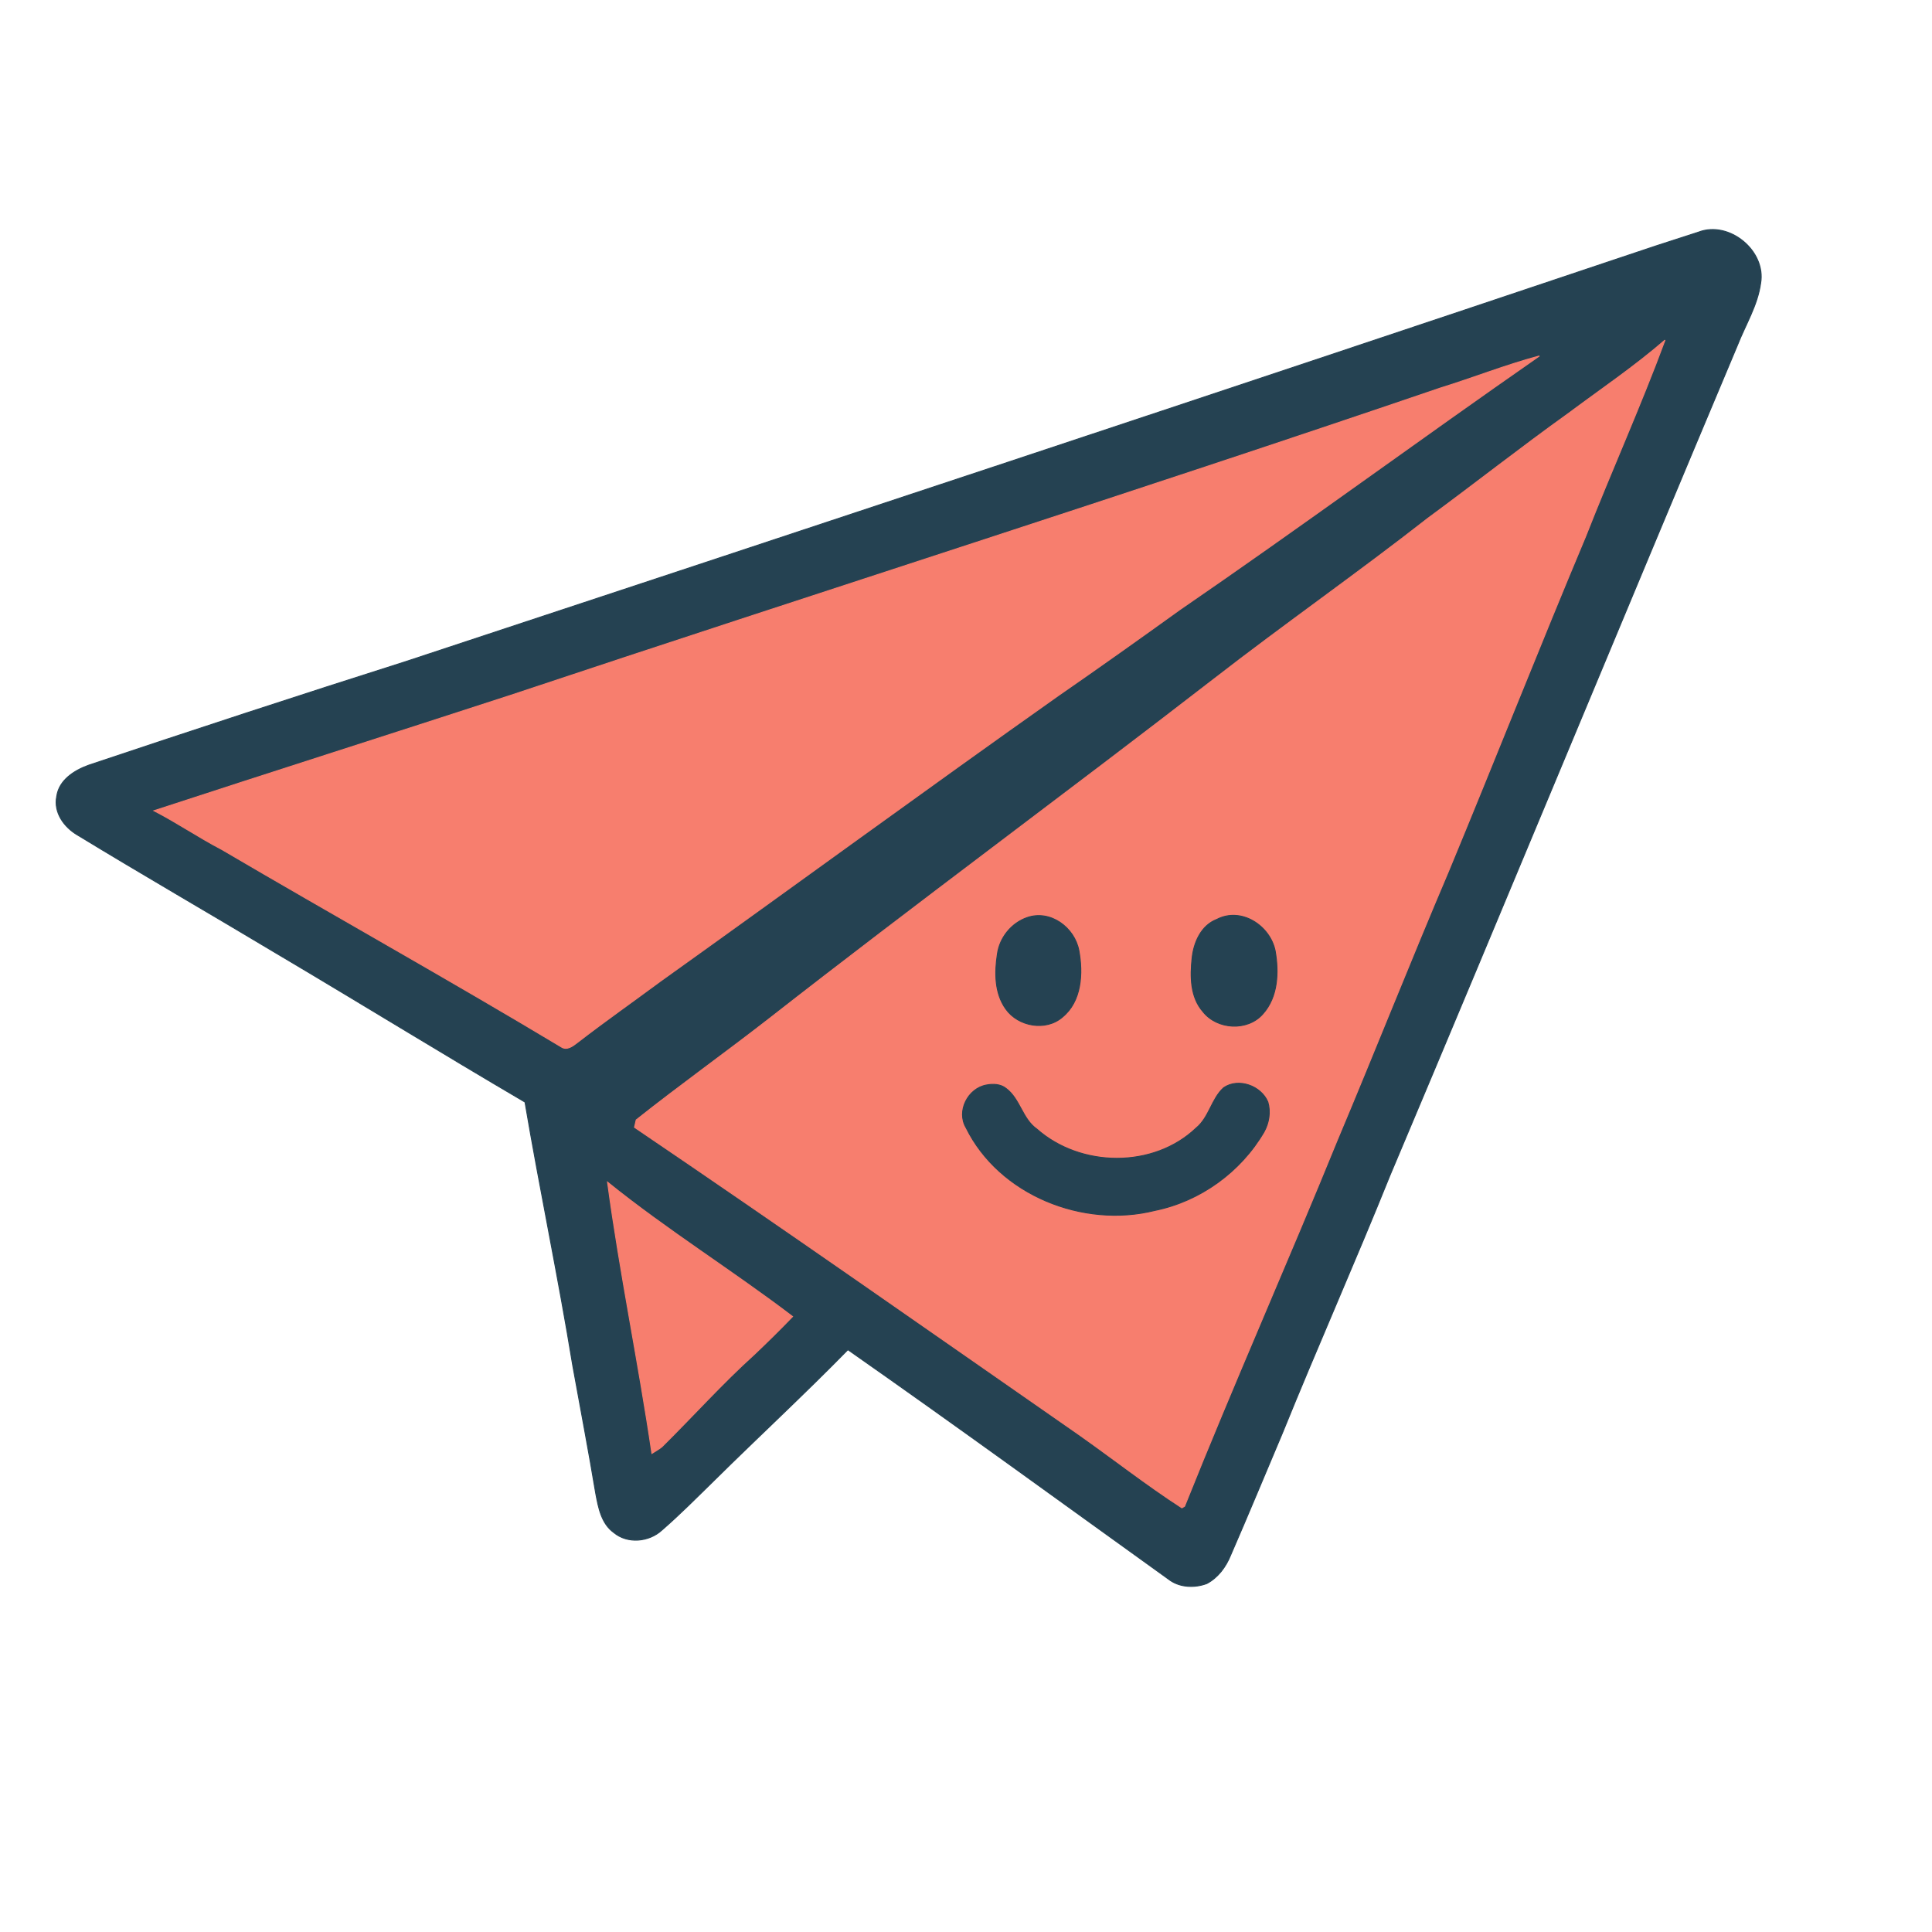
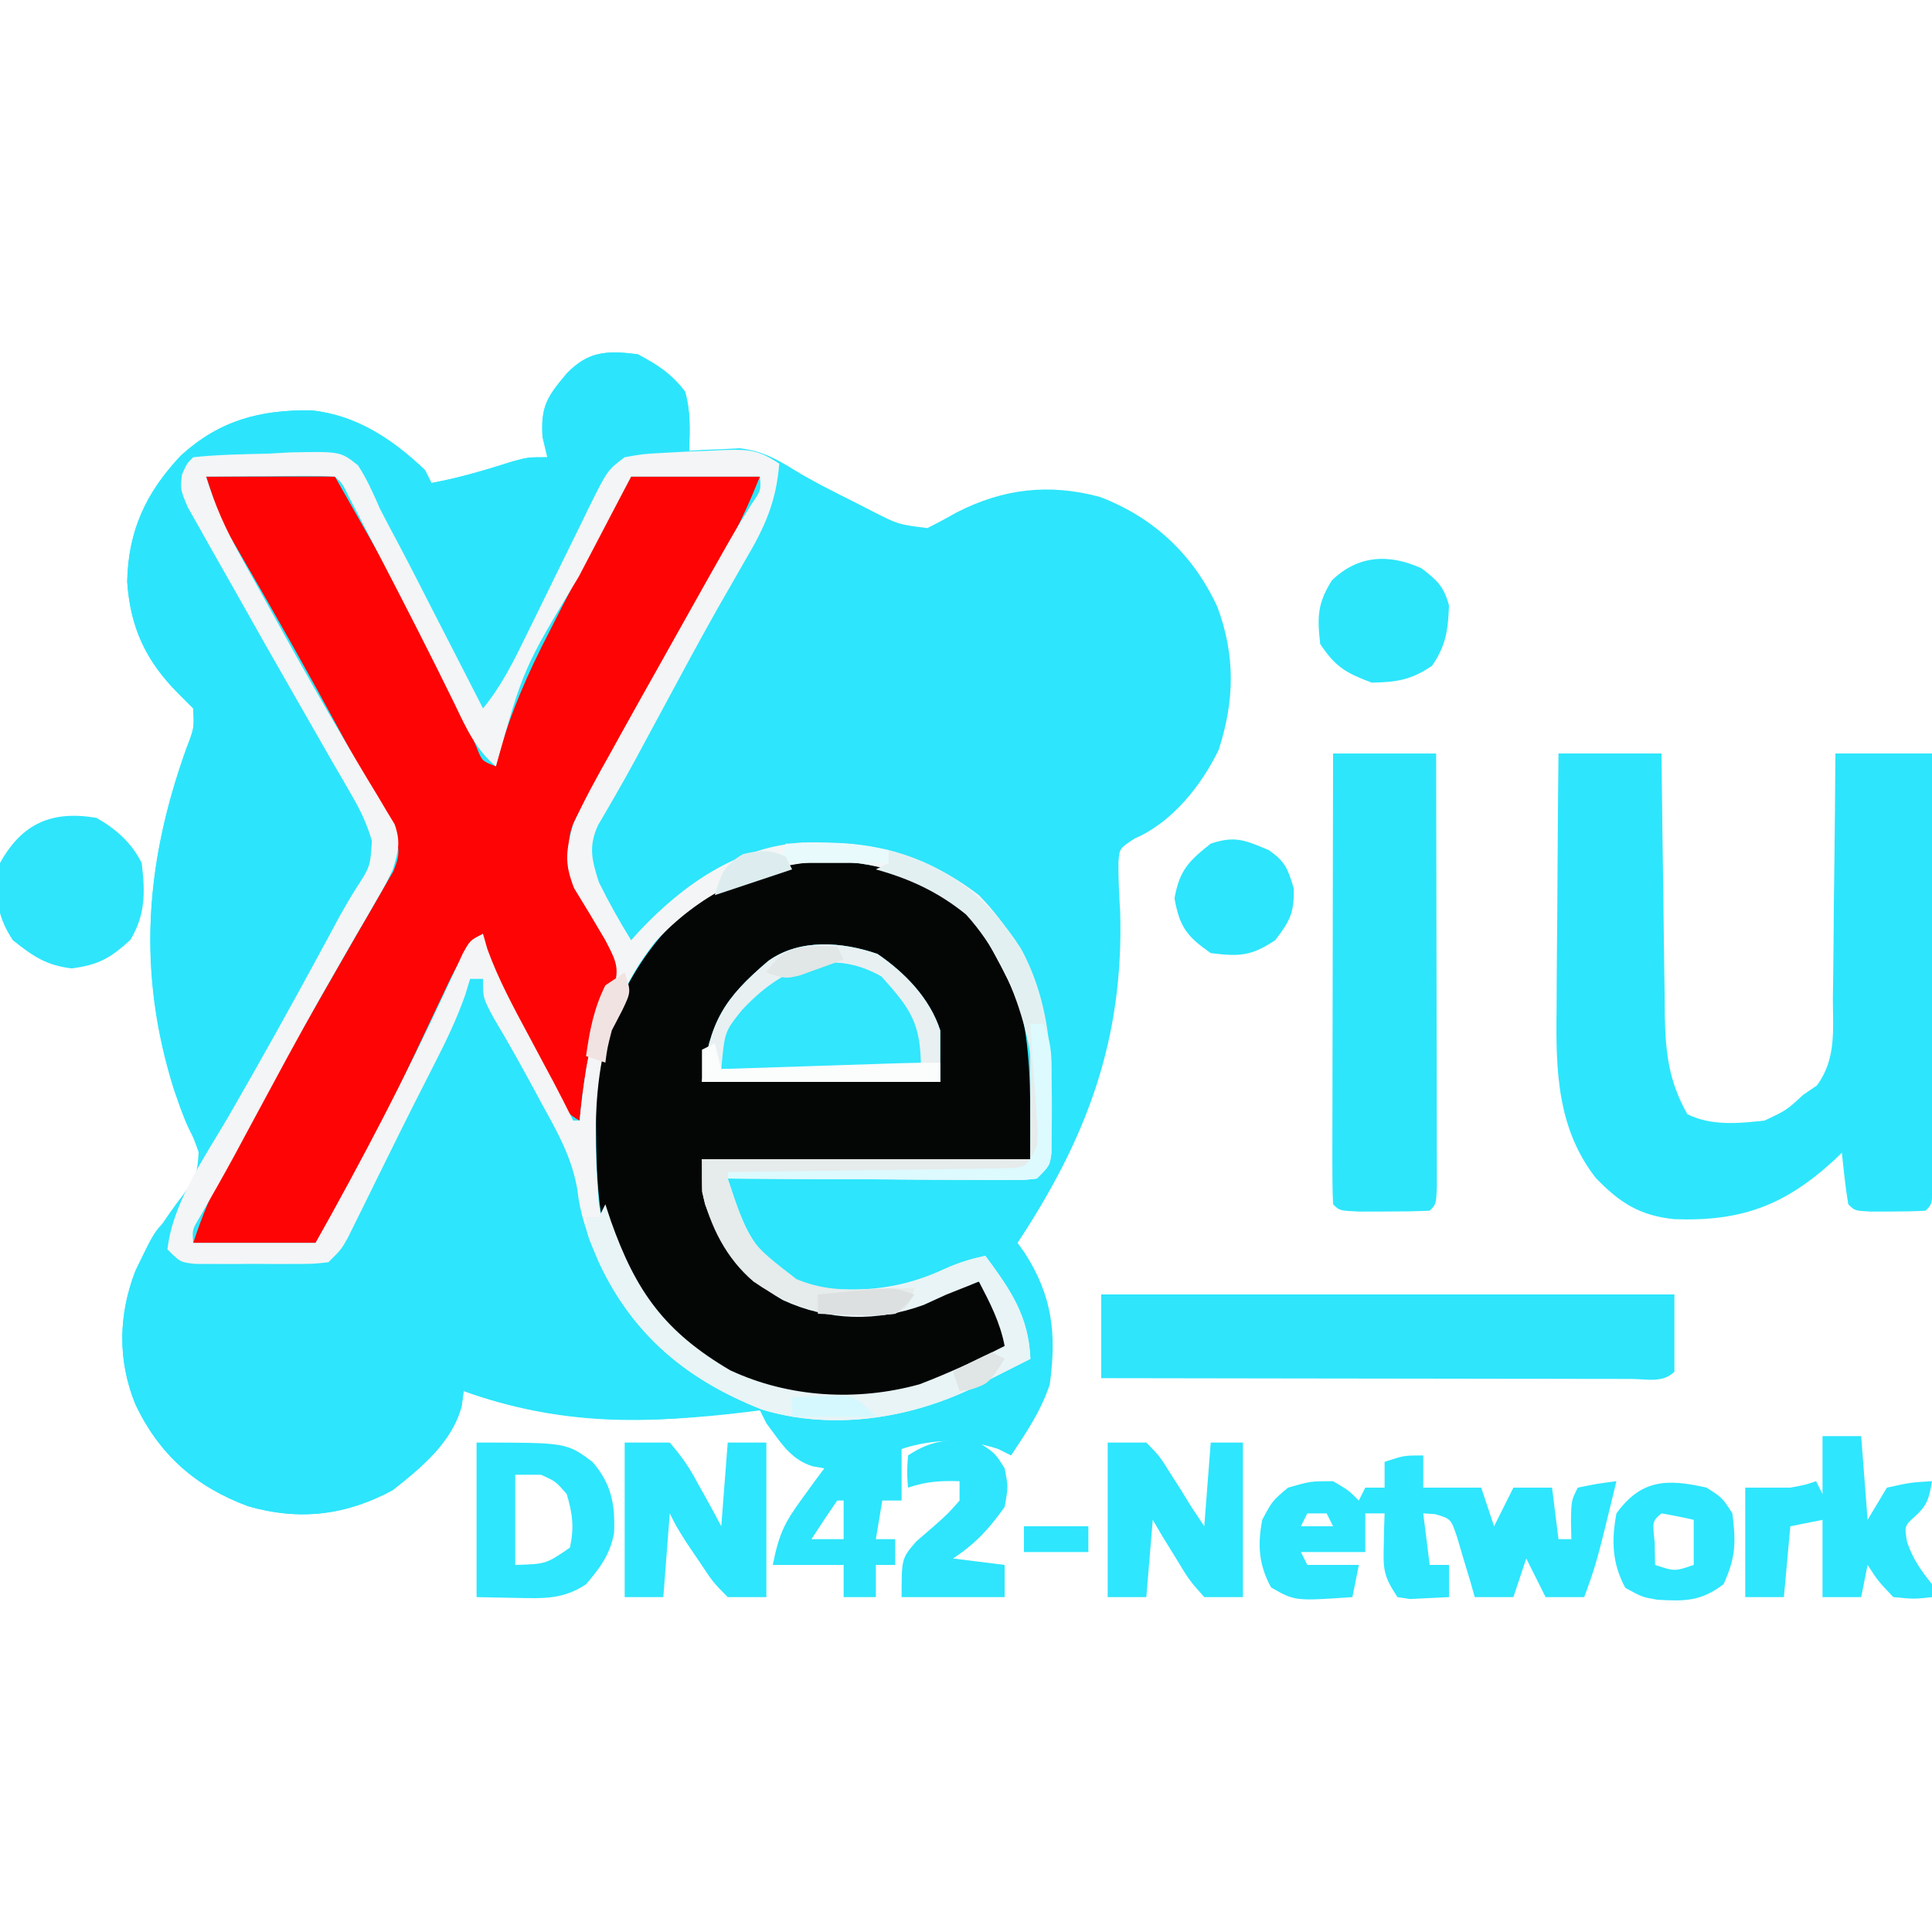
- <svg xmlns="http://www.w3.org/2000/svg" height="512pt" version="1.1" viewBox="0 0 512 512" width="512pt">
-   <path d="M 0.00 0.00 L 512.00 0.00 L 512.00 512.00 L 0.00 512.00 L 0.00 0.00 Z" fill="transparent" opacity="1.00" stroke="transparent" stroke-width="0.25" />
-   <path d="M 428.03 68.79 C 435.36 66.30 442.71 63.88 450.09 61.53 C 458.23 58.36 468.11 66.49 466.58 75.10 C 465.77 80.94 462.56 86.08 460.43 91.50 C 429.59 164.78 399.26 238.26 368.34 311.51 C 359.13 334.39 349.10 356.93 339.84 379.79 C 335.27 390.58 330.80 401.40 326.12 412.15 C 324.88 415.23 322.79 418.08 319.80 419.66 C 316.71 420.81 312.96 420.73 310.17 418.85 C 281.72 398.41 253.40 377.76 224.70 357.68 C 213.18 369.46 201.04 380.68 189.31 392.27 C 184.74 396.74 180.24 401.29 175.42 405.48 C 172.01 408.64 166.33 409.19 162.68 406.15 C 159.37 403.78 158.58 399.51 157.88 395.78 C 156.00 384.44 153.82 373.15 151.78 361.84 C 147.98 338.50 143.09 315.36 139.13 292.06 C 117.01 279.08 95.19 265.63 73.13 252.57 C 55.64 242.09 37.98 231.90 20.57 221.30 C 17.01 219.23 14.15 215.33 15.04 211.02 C 15.66 206.70 19.72 204.15 23.49 202.79 C 51.44 193.43 79.45 184.24 107.54 175.32 C 214.44 140.00 321.31 104.63 428.03 68.79 Z" fill="#254252" opacity="1.00" stroke="#254252" stroke-width="0.25" />
-   <path d="M 415.59 109.61 C 424.19 103.19 433.12 97.17 441.24 90.13 C 434.74 107.69 427.03 124.77 420.19 142.20 C 407.83 171.65 396.11 201.37 383.88 230.87 C 373.81 254.51 364.37 278.42 354.40 302.10 C 341.18 334.57 326.93 366.63 313.92 399.18 C 313.74 399.28 313.38 399.49 313.21 399.59 C 303.82 393.51 295.01 386.59 285.87 380.15 C 246.70 352.91 207.65 325.50 168.15 298.75 C 168.26 298.26 168.48 297.28 168.60 296.79 C 180.21 287.57 192.29 278.97 203.99 269.85 C 242.95 239.39 282.79 210.08 321.90 179.81 C 340.53 165.36 359.86 151.86 378.43 137.33 C 390.88 128.18 403.02 118.61 415.59 109.61 Z" fill="#f77e6e" opacity="1.00" stroke="#f77e6e" stroke-width="0.25" />
-   <path d="M 381.72 102.83 C 390.51 100.11 399.07 96.70 407.96 94.33 C 376.02 116.54 344.68 139.59 312.60 161.61 C 301.94 169.28 291.25 176.88 280.45 184.35 C 245.11 209.33 210.19 234.90 174.98 260.06 C 167.71 265.45 160.30 270.64 153.14 276.18 C 151.89 277.13 150.26 278.53 148.66 277.39 C 118.94 259.55 88.65 242.66 58.76 225.11 C 52.64 221.92 46.94 218.01 40.80 214.85 C 72.22 204.57 103.74 194.56 135.18 184.31 C 217.29 156.94 299.80 130.77 381.72 102.83 Z" fill="#f77e6e" opacity="1.00" stroke="#f77e6e" stroke-width="0.25" />
-   <path d="M 272.17 243.18 C 278.35 240.99 284.80 245.83 285.92 251.94 C 287.03 257.94 286.66 265.36 281.56 269.53 C 277.17 273.36 269.83 272.04 266.55 267.39 C 263.56 263.22 263.56 257.71 264.32 252.84 C 264.91 248.49 268.03 244.62 272.17 243.18 Z" fill="#254252" opacity="1.00" stroke="#254252" stroke-width="0.25" />
-   <path d="M 322.48 243.65 C 328.94 240.28 336.58 245.31 337.93 251.97 C 338.94 257.63 338.70 264.21 334.66 268.71 C 330.61 273.33 322.58 272.88 318.82 268.12 C 315.41 264.26 315.40 258.74 315.92 253.91 C 316.35 249.75 318.31 245.24 322.48 243.65 Z" fill="#254252" opacity="1.00" stroke="#254252" stroke-width="0.25" />
-   <path d="M 261.42 287.54 C 263.15 287.21 265.14 287.27 266.59 288.43 C 270.33 291.20 270.90 296.49 274.75 299.20 C 286.35 309.47 305.70 309.74 317.03 298.91 C 320.45 296.09 321.04 291.22 324.27 288.27 C 328.19 285.55 334.22 287.75 336.00 292.05 C 336.78 294.68 336.30 297.59 334.98 299.97 C 328.81 310.55 318.08 318.34 306.05 320.78 C 287.07 325.55 264.82 316.71 256.02 298.85 C 253.42 294.46 256.50 288.42 261.42 287.54 Z" fill="#254252" opacity="1.00" stroke="#254252" stroke-width="0.25" />
-   <path d="M 161.01 313.29 C 176.74 325.99 193.97 336.67 210.04 348.90 C 206.75 352.32 203.37 355.65 199.92 358.92 C 191.34 366.67 183.62 375.31 175.40 383.43 C 174.57 384.08 173.65 384.61 172.76 385.17 C 169.23 361.15 164.25 337.36 161.01 313.29 Z" fill="#f77e6e" opacity="1.00" stroke="#f77e6e" stroke-width="0.25" />
+ <svg xmlns="http://www.w3.org/2000/svg" version="1.1" width="300" height="300">
+   <path d="M0 0 C3.082 1.628 5.264 3.03 7.375 5.812 C8.258 8.903 8.123 11.807 8 15 C8.713 14.954 9.426 14.907 10.16 14.859 C11.597 14.805 11.597 14.805 13.062 14.75 C14.002 14.704 14.942 14.657 15.91 14.609 C19.205 15.026 21.329 16.115 24.133 17.851 C27.394 19.858 30.832 21.528 34.25 23.25 C34.956 23.614 35.663 23.977 36.391 24.352 C40.49 26.441 40.49 26.441 45 27 C46.544 26.232 48.062 25.413 49.562 24.562 C56.799 20.86 63.884 20.048 71.773 22.152 C80.143 25.339 86.286 31.13 90.031 39.23 C92.846 46.801 92.712 53.769 90.246 61.402 C87.577 66.966 82.96 72.738 77.215 75.188 C74.831 76.734 74.831 76.734 74.67 78.908 C74.651 81.474 74.777 84.002 74.938 86.562 C75.524 106.325 69.827 121.596 59 138 C59.361 138.499 59.722 138.998 60.094 139.512 C64.413 146.195 65.098 152.156 64 160 C62.625 164.099 60.393 167.41 58 171 C57.34 170.67 56.68 170.34 56 170 C51.101 168.367 45.953 168.349 41 170 C41 172.64 41 175.28 41 178 C40.01 178 39.02 178 38 178 C37.505 180.97 37.505 180.97 37 184 C37.99 184 38.98 184 40 184 C40 185.32 40 186.64 40 188 C39.01 188 38.02 188 37 188 C37 189.65 37 191.3 37 193 C35.35 193 33.7 193 32 193 C32 191.35 32 189.7 32 188 C28.37 188 24.74 188 21 188 C21.958 183.211 22.786 181.473 25.562 177.688 C26.203 176.804 26.844 175.921 27.504 175.012 C27.998 174.348 28.491 173.684 29 173 C28.395 172.896 27.791 172.791 27.168 172.684 C23.663 171.578 22.156 168.855 20 166 C19.67 165.34 19.34 164.68 19 164 C18.442 164.071 17.885 164.142 17.31 164.215 C1.694 166.137 -11.924 166.321 -27 161 C-27.099 161.741 -27.199 162.482 -27.301 163.246 C-28.738 168.908 -33.548 172.851 -38 176.375 C-45.307 180.333 -52.576 181.176 -60.5 178.875 C-68.614 175.867 -74.318 170.84 -78 163 C-80.723 156.246 -80.633 149.251 -78.023 142.457 C-75.909 138.058 -73.471 134.3 -70.5 130.438 C-68.416 127.44 -68.416 127.44 -68.148 123.93 C-68.966 121.548 -69.972 119.299 -71 117 C-77.759 97.677 -76.897 80.227 -70.023 61.117 C-68.844 58.072 -68.844 58.072 -69 55 C-69.743 54.258 -70.485 53.515 -71.25 52.75 C-76.348 47.652 -78.765 42.471 -79.25 35.312 C-79.088 27.368 -76.318 21.474 -70.902 15.727 C-64.877 10.258 -58.629 8.625 -50.66 8.719 C-43.594 9.466 -38.041 13.211 -33 18 C-32.505 18.99 -32.505 18.99 -32 20 C-27.643 19.196 -23.521 17.96 -19.305 16.621 C-17 16 -17 16 -14 16 C-14.248 14.969 -14.495 13.938 -14.75 12.875 C-15.059 8.093 -14.038 6.612 -11 3 C-7.615 -0.502 -4.753 -0.574 0 0 Z M32 168 C36 169 36 169 36 169 Z M30 170 C30 173 30 173 30 173 Z M31 178 C29.638 179.981 28.304 181.981 27 184 C28.65 184 30.3 184 32 184 C32 182.02 32 180.04 32 178 C31.67 178 31.34 178 31 178 Z " fill="#2DE5FC" transform="translate(99,55)" />
+   <path d="M0 0 C6.6 0 13.2 0 20 0 C36.714 29.449 36.714 29.449 42.027 42.094 C42.85 44.172 42.85 44.172 45 45 C45.233 44.105 45.233 44.105 45.472 43.193 C47.353 36.429 50.036 30.414 53.25 24.188 C53.735 23.233 54.22 22.278 54.72 21.294 C58.372 14.136 62.134 7.045 66 0 C72.6 0 79.2 0 86 0 C84.591 3.521 83.207 6.629 81.418 9.93 C80.647 11.354 80.647 11.354 79.861 12.808 C79.308 13.82 78.756 14.832 78.188 15.875 C77.618 16.923 77.048 17.972 76.462 19.052 C71.776 27.647 66.985 36.181 62.139 44.687 C61.369 46.041 61.369 46.041 60.582 47.422 C60.131 48.212 59.679 49.002 59.214 49.815 C56.263 54.964 56.263 54.964 56.23 60.82 C57.289 63.82 59.009 66.218 60.75 68.875 C64.041 74.244 64.041 74.244 63.863 77.527 C63.067 79.801 62.108 81.863 61 84 C59.283 89.34 58.479 94.438 58 100 C54.698 98.349 53.736 94.773 52.188 91.562 C51.473 90.103 50.758 88.643 50.043 87.184 C49.695 86.469 49.348 85.755 48.99 85.019 C47.311 81.595 45.559 78.21 43.812 74.82 C43 73 43 73 43 71 C39.828 73.668 38.453 76.871 36.707 80.582 C36.397 81.233 36.088 81.883 35.768 82.554 C34.777 84.637 33.794 86.724 32.812 88.812 C27.946 99.156 22.786 109.134 17 119 C10.73 119 4.46 119 -2 119 C-0.487 114.461 0.921 111.045 3.203 106.949 C3.518 106.381 3.833 105.813 4.157 105.228 C4.833 104.01 5.511 102.794 6.192 101.579 C7.263 99.665 8.326 97.747 9.388 95.828 C12.614 90.012 15.865 84.213 19.184 78.45 C20.185 76.711 21.181 74.969 22.177 73.228 C23.414 71.069 24.662 68.916 25.921 66.77 C26.751 65.32 26.751 65.32 27.598 63.84 C28.088 62.998 28.578 62.156 29.082 61.289 C30.177 58.558 30.089 57.695 29 55 C28.143 53.221 27.236 51.467 26.297 49.73 C25.735 48.687 25.172 47.644 24.593 46.569 C23.681 44.895 23.681 44.895 22.75 43.188 C21.818 41.465 21.818 41.465 20.868 39.708 C16.072 30.861 11.14 22.092 6.089 13.387 C5.58 12.502 5.071 11.616 4.547 10.703 C3.879 9.553 3.879 9.553 3.198 8.38 C2 6 2 6 0 0 Z " fill="#FE0404" transform="translate(32,74)" />
+   <path d="M0 0 C11.287 11.801 10.75 23.317 10.75 39.875 C-6.08 39.875 -22.91 39.875 -40.25 39.875 C-38.361 48.375 -37.037 54.221 -30.055 59.551 C-23.66 63.2 -17.494 63.952 -10.25 62.875 C-7.518 62.001 -4.991 60.991 -2.406 59.75 C-0.25 58.875 -0.25 58.875 3.75 58.875 C7.745 65.169 7.745 65.169 7.766 67.91 C6.145 71.046 3.61 71.69 0.438 73.062 C-0.714 73.572 -1.865 74.081 -3.051 74.605 C-12.879 78.506 -25.049 78.367 -34.789 74.199 C-44.603 68.919 -51.983 61.121 -55.559 50.469 C-56.505 45.55 -56.648 40.75 -56.688 35.75 C-56.698 34.82 -56.708 33.89 -56.718 32.931 C-56.58 21.961 -52.873 11.976 -45.363 3.828 C-32.284 -8.197 -14.963 -9.783 0 0 Z " fill="#040505" transform="translate(149.25,140.125)" />
+   <path d="M0 0 C0.66 0 1.32 0 2 0 C2.496 1.004 2.993 2.008 3.504 3.043 C4.19 4.425 4.876 5.806 5.562 7.188 C5.922 7.913 6.281 8.638 6.651 9.385 C8.371 12.835 10.113 16.255 12.02 19.605 C17.206 28.745 17.206 28.745 18 33.938 C19.547 43.919 24.858 53.158 32.711 59.445 C36.019 61.692 39.335 63.401 43 65 C43 65.66 43 66.32 43 67 C27.604 69.317 13.901 69.373 -1 64 C-1.099 64.741 -1.199 65.482 -1.301 66.246 C-2.738 71.908 -7.548 75.851 -12 79.375 C-19.307 83.333 -26.576 84.176 -34.5 81.875 C-42.614 78.867 -48.318 73.84 -52 66 C-54.772 59.126 -54.591 52.102 -51.918 45.211 C-48.702 38.468 -48.702 38.468 -45 36 C-45.186 36.969 -45.371 37.939 -45.562 38.938 C-45.707 39.948 -45.851 40.959 -46 42 C-44.973 43.251 -44.973 43.251 -42.775 43.114 C-41.817 43.108 -40.858 43.103 -39.871 43.098 C-38.837 43.094 -37.802 43.091 -36.736 43.088 C-35.648 43.08 -34.559 43.071 -33.438 43.062 C-32.345 43.058 -31.253 43.053 -30.127 43.049 C-27.418 43.037 -24.709 43.021 -22 43 C-16.17 32.017 -10.431 21 -4.919 9.854 C-3.289 6.565 -1.643 3.283 0 0 Z " fill="#2DE5FC" transform="translate(73,152)" />
+   <path d="M0 0 C3.082 1.628 5.264 3.03 7.375 5.812 C8.258 8.903 8.123 11.807 8 15 C8.99 15.33 9.98 15.66 11 16 C10.12 15.979 9.239 15.959 8.332 15.938 C6.59 15.968 6.59 15.968 4.812 16 C3.664 16 2.515 16 1.332 16 C-2.635 17.191 -3.682 18.715 -5.635 22.281 C-6.086 23.178 -6.536 24.076 -7 25 C-7.591 26.145 -8.183 27.289 -8.792 28.469 C-10.838 32.46 -12.827 36.479 -14.812 40.5 C-15.512 41.909 -16.212 43.318 -16.912 44.727 C-18.612 48.149 -20.308 51.574 -22 55 C-22.99 55 -23.98 55 -25 55 C-25.855 53.327 -25.855 53.327 -26.728 51.619 C-28.838 47.494 -30.95 43.37 -33.063 39.247 C-33.978 37.459 -34.893 35.672 -35.807 33.884 C-37.118 31.319 -38.432 28.755 -39.746 26.191 C-40.362 24.985 -40.362 24.985 -40.99 23.755 C-42.657 20.146 -42.657 20.146 -45 17 C-46.781 16.913 -48.565 16.893 -50.348 16.902 C-51.427 16.906 -52.507 16.909 -53.619 16.912 C-55.324 16.925 -55.324 16.925 -57.062 16.938 C-58.773 16.944 -58.773 16.944 -60.518 16.951 C-63.345 16.963 -66.173 16.979 -69 17 C-69.971 19.564 -70.118 20.691 -69.126 23.292 C-68.659 24.13 -68.192 24.969 -67.711 25.832 C-67.187 26.785 -66.664 27.737 -66.125 28.719 C-65.547 29.74 -64.97 30.761 -64.375 31.812 C-63.498 33.395 -63.498 33.395 -62.604 35.01 C-60.749 38.347 -58.877 41.674 -57 45 C-55.793 47.151 -54.586 49.302 -53.379 51.453 C-51.187 55.35 -48.987 59.242 -46.777 63.129 C-46.304 63.968 -45.831 64.808 -45.343 65.672 C-44.495 67.142 -43.62 68.596 -42.708 70.027 C-39.949 74.409 -39.949 74.409 -40.197 77.306 C-41.174 80.583 -42.611 83.283 -44.281 86.27 C-44.611 86.864 -44.941 87.458 -45.281 88.07 C-46.347 89.988 -47.424 91.9 -48.5 93.812 C-49.232 95.124 -49.963 96.435 -50.693 97.747 C-52.47 100.933 -54.254 104.115 -56.042 107.294 C-57.385 109.684 -58.723 112.077 -60.062 114.469 C-62.033 117.984 -64.012 121.494 -66 125 C-68.816 122.585 -69.851 120.291 -71.062 116.812 C-71.383 115.911 -71.704 115.01 -72.035 114.082 C-77.747 95.837 -76.453 78.995 -70.023 61.117 C-68.844 58.072 -68.844 58.072 -69 55 C-69.743 54.258 -70.485 53.515 -71.25 52.75 C-76.348 47.652 -78.765 42.471 -79.25 35.312 C-79.088 27.368 -76.318 21.474 -70.902 15.727 C-64.877 10.258 -58.629 8.625 -50.66 8.719 C-43.594 9.466 -38.041 13.211 -33 18 C-32.505 18.99 -32.505 18.99 -32 20 C-27.643 19.196 -23.521 17.96 -19.305 16.621 C-17 16 -17 16 -14 16 C-14.248 14.969 -14.495 13.938 -14.75 12.875 C-15.059 8.093 -14.038 6.612 -11 3 C-7.615 -0.502 -4.753 -0.574 0 0 Z " fill="#2CE5FC" transform="translate(99,55)" />
+   <path d="M0 0 C3.749 -0.112 5.266 -0.013 8.473 2.125 C8.01 8.051 6.226 11.987 3.223 17.062 C2.316 18.642 1.411 20.223 0.508 21.805 C0.021 22.653 -0.466 23.5 -0.968 24.374 C-3.837 29.436 -6.581 34.565 -9.34 39.688 C-10.408 41.668 -11.477 43.649 -12.547 45.629 C-13.045 46.555 -13.544 47.482 -14.058 48.436 C-15.859 51.731 -17.735 54.98 -19.639 58.217 C-21.191 61.552 -20.629 63.696 -19.527 67.125 C-18.003 70.218 -16.333 73.187 -14.527 76.125 C-14.138 75.689 -13.749 75.254 -13.348 74.805 C-6.518 67.534 1.827 61.662 12.031 60.945 C22.594 60.682 30.969 62.591 39.473 69.125 C48.428 78.234 50.651 89.018 50.66 101.312 C50.672 102.227 50.685 103.142 50.697 104.084 C50.699 104.957 50.701 105.831 50.703 106.73 C50.707 107.526 50.711 108.322 50.716 109.141 C50.473 111.125 50.473 111.125 48.473 113.125 C46.372 113.366 46.372 113.366 43.748 113.352 C42.767 113.352 41.786 113.352 40.775 113.352 C39.714 113.341 38.652 113.331 37.559 113.32 C36.474 113.317 35.389 113.315 34.271 113.312 C30.797 113.301 27.322 113.275 23.848 113.25 C21.496 113.24 19.145 113.231 16.793 113.223 C11.019 113.201 5.246 113.167 -0.527 113.125 C0.397 115.073 1.333 117.016 2.273 118.957 C2.793 120.04 3.313 121.122 3.849 122.238 C6.512 126.974 9.359 128.42 14.473 130.125 C21.783 130.804 27.645 130.2 34.316 127.098 C36.364 126.174 38.283 125.598 40.473 125.125 C44.395 130.414 47.189 134.451 47.473 141.125 C45.578 142.086 43.682 143.044 41.785 144 C40.729 144.534 39.674 145.067 38.586 145.617 C28.611 150.448 16.616 152.27 5.785 149 C-6.321 144.211 -14.735 137.03 -19.965 125 C-21.423 121.496 -22.48 118.568 -22.887 114.789 C-23.754 109.826 -25.922 106.004 -28.34 101.625 C-28.779 100.809 -29.218 99.993 -29.67 99.152 C-31.662 95.463 -33.706 91.82 -35.852 88.219 C-37.527 85.125 -37.527 85.125 -37.527 82.125 C-38.187 82.125 -38.847 82.125 -39.527 82.125 C-39.914 83.39 -39.914 83.39 -40.309 84.68 C-41.612 88.365 -43.247 91.781 -45.027 95.25 C-45.739 96.651 -46.45 98.052 -47.16 99.453 C-47.539 100.199 -47.919 100.945 -48.31 101.713 C-49.624 104.317 -50.917 106.931 -52.207 109.547 C-52.655 110.453 -53.103 111.359 -53.564 112.292 C-54.446 114.077 -55.325 115.862 -56.201 117.649 C-56.807 118.871 -56.807 118.871 -57.426 120.117 C-57.783 120.843 -58.141 121.568 -58.509 122.316 C-59.527 124.125 -59.527 124.125 -61.527 126.125 C-63.834 126.384 -63.834 126.384 -66.684 126.391 C-68.217 126.394 -68.217 126.394 -69.781 126.398 C-70.852 126.391 -71.924 126.383 -73.027 126.375 C-74.634 126.387 -74.634 126.387 -76.273 126.398 C-77.296 126.396 -78.318 126.393 -79.371 126.391 C-80.311 126.388 -81.252 126.386 -82.221 126.384 C-84.527 126.125 -84.527 126.125 -86.527 124.125 C-85.719 116.849 -80.696 109.74 -77.09 103.562 C-72.107 94.943 -67.277 86.253 -62.537 77.498 C-62.07 76.635 -61.603 75.772 -61.121 74.883 C-60.683 74.066 -60.245 73.249 -59.793 72.407 C-58.988 70.955 -58.147 69.521 -57.262 68.116 C-55.036 64.677 -55.036 64.677 -54.779 60.708 C-55.546 58.06 -56.523 56.005 -57.906 53.625 C-58.408 52.751 -58.91 51.878 -59.427 50.978 C-59.976 50.036 -60.525 49.095 -61.09 48.125 C-62.261 46.077 -63.432 44.029 -64.602 41.98 C-65.23 40.884 -65.858 39.787 -66.505 38.658 C-69.796 32.911 -73.073 27.158 -76.309 21.381 C-77.037 20.088 -77.769 18.797 -78.505 17.51 C-79.542 15.696 -80.564 13.875 -81.582 12.051 C-82.175 11.003 -82.768 9.956 -83.378 8.876 C-84.527 6.125 -84.527 6.125 -84.274 3.817 C-83.527 2.125 -83.527 2.125 -82.527 1.125 C-78.622 0.705 -74.702 0.66 -70.777 0.562 C-69.13 0.469 -69.13 0.469 -67.449 0.373 C-59.673 0.217 -59.673 0.217 -56.939 2.383 C-55.529 4.547 -54.56 6.755 -53.527 9.125 C-52.577 10.978 -51.597 12.813 -50.618 14.651 C-48.779 18.123 -47.002 21.626 -45.215 25.125 C-44.467 26.582 -43.719 28.039 -42.971 29.496 C-41.153 33.037 -39.339 36.58 -37.527 40.125 C-34.684 36.665 -32.783 32.845 -30.84 28.84 C-30.134 27.408 -29.428 25.977 -28.723 24.545 C-27.621 22.299 -26.522 20.052 -25.425 17.803 C-24.36 15.626 -23.288 13.451 -22.215 11.277 C-21.89 10.605 -21.565 9.933 -21.23 9.241 C-18.209 3.134 -18.209 3.134 -15.527 1.125 C-12.672 0.613 -12.672 0.613 -9.34 0.438 C-8.184 0.376 -7.027 0.314 -5.836 0.25 C-3.89 0.176 -1.945 0.096 0 0 Z M-80.527 4.125 C-79.194 8.505 -77.476 12.318 -75.254 16.316 C-74.934 16.895 -74.613 17.474 -74.283 18.071 C-73.598 19.307 -72.911 20.541 -72.221 21.775 C-71.142 23.707 -70.069 25.643 -68.998 27.58 C-65.658 33.606 -62.274 39.597 -58.766 45.527 C-58.205 46.481 -57.644 47.435 -57.066 48.418 C-56.022 50.183 -54.966 51.941 -53.895 53.69 C-53.432 54.473 -52.969 55.256 -52.492 56.062 C-51.883 57.066 -51.883 57.066 -51.261 58.09 C-50.272 60.834 -50.678 62.355 -51.527 65.125 C-52.628 67.423 -52.628 67.423 -54.012 69.801 C-54.529 70.7 -55.046 71.599 -55.578 72.525 C-56.139 73.486 -56.7 74.447 -57.277 75.438 C-58.462 77.498 -59.644 79.559 -60.824 81.621 C-61.435 82.687 -62.045 83.753 -62.674 84.851 C-66.252 91.171 -69.682 97.571 -73.124 103.966 C-73.628 104.903 -74.133 105.84 -74.652 106.805 C-75.132 107.698 -75.611 108.591 -76.105 109.511 C-77.904 112.818 -79.765 116.089 -81.645 119.352 C-82.676 121.093 -82.676 121.093 -82.527 123.125 C-76.257 123.125 -69.987 123.125 -63.527 123.125 C-56.335 110.284 -49.551 97.347 -43.362 83.989 C-42.888 82.975 -42.414 81.962 -41.926 80.918 C-41.51 80.016 -41.094 79.114 -40.666 78.184 C-39.527 76.125 -39.527 76.125 -37.527 75.125 C-37.3 75.916 -37.074 76.708 -36.84 77.523 C-35.145 82.174 -32.871 86.398 -30.527 90.75 C-29.631 92.43 -28.735 94.109 -27.84 95.789 C-27.444 96.526 -27.048 97.263 -26.641 98.022 C-25.571 100.042 -24.541 102.077 -23.527 104.125 C-23.197 104.125 -22.867 104.125 -22.527 104.125 C-22.429 103.219 -22.331 102.313 -22.23 101.379 C-21.407 94.668 -20.547 88.987 -17.137 83.09 C-16.237 80.188 -17.179 78.794 -18.527 76.125 C-20.111 73.407 -21.734 70.718 -23.383 68.039 C-24.933 64.093 -24.637 62.239 -23.527 58.125 C-21.814 54.341 -19.814 50.743 -17.777 47.125 C-17.203 46.085 -16.628 45.045 -16.036 43.973 C-14.212 40.683 -12.372 37.403 -10.527 34.125 C-9.617 32.5 -9.617 32.5 -8.688 30.842 C1.398 12.844 1.398 12.844 4.14 8.458 C5.638 6.283 5.638 6.283 5.473 4.125 C-1.127 4.125 -7.727 4.125 -14.527 4.125 C-16.559 7.996 -18.586 11.869 -20.606 15.746 C-21.291 17.058 -21.978 18.369 -22.666 19.679 C-31.224 33.84 -31.224 33.84 -35.527 49.125 C-38.669 46.478 -40.168 43.133 -41.902 39.5 C-45.646 31.838 -49.532 24.254 -53.465 16.688 C-54.045 15.567 -54.625 14.447 -55.222 13.292 C-55.765 12.249 -56.308 11.205 -56.867 10.129 C-57.356 9.189 -57.844 8.248 -58.347 7.28 C-59.351 5.208 -59.351 5.208 -60.527 4.125 C-62.016 4.038 -63.509 4.018 -65 4.027 C-66.349 4.032 -66.349 4.032 -67.725 4.037 C-68.67 4.045 -69.616 4.054 -70.59 4.062 C-71.539 4.067 -72.489 4.072 -73.467 4.076 C-75.82 4.088 -78.174 4.104 -80.527 4.125 Z M-10.777 76.375 C-20.422 88.465 -20.744 102.288 -19.527 117.125 C-17.833 127.078 -12.096 135.075 -4.035 140.938 C5.457 146.938 15.388 148.508 26.473 147.125 C32.995 145.36 38.751 142.692 44.473 139.125 C43.802 134.931 41.617 131.722 39.473 128.125 C38.483 128.527 38.483 128.527 37.473 128.938 C36.483 129.329 35.493 129.721 34.473 130.125 C33.297 130.661 32.121 131.197 30.91 131.75 C24.628 134.045 17.982 134.293 11.621 132.176 C5.123 129.138 1.453 125.833 -1.215 119.125 C-2.311 116.087 -2.88 113.361 -3.527 110.125 C13.303 110.125 30.133 110.125 47.473 110.125 C48.03 89.153 48.03 89.153 38.473 72.125 C23.182 59.328 2.497 61.981 -10.777 76.375 Z " fill="#F4F5F6" transform="translate(112.5273,69.875)" />
+   <path d="M0 0 C5.28 0 10.56 0 16 0 C16.015 1.448 16.029 2.895 16.044 4.387 C16.102 9.775 16.18 15.163 16.262 20.551 C16.296 22.879 16.324 25.208 16.346 27.537 C16.38 30.891 16.432 34.244 16.488 37.598 C16.495 38.633 16.501 39.669 16.508 40.736 C16.625 46.555 17.139 50.882 20 56 C23.709 57.855 27.952 57.455 32 57 C35.405 55.397 35.405 55.397 38 53 C38.702 52.523 39.403 52.045 40.126 51.554 C43.182 47.389 42.603 42.924 42.609 37.891 C42.626 36.809 42.642 35.727 42.659 34.612 C42.708 31.158 42.729 27.704 42.75 24.25 C42.778 21.908 42.808 19.565 42.84 17.223 C42.914 11.482 42.963 5.741 43 0 C47.95 0 52.9 0 58 0 C58.023 9.11 58.041 18.219 58.052 27.329 C58.057 31.558 58.064 35.788 58.075 40.017 C58.086 44.096 58.092 48.174 58.095 52.252 C58.097 53.812 58.1 55.371 58.106 56.931 C58.113 59.107 58.114 61.284 58.114 63.461 C58.116 64.702 58.118 65.943 58.12 67.222 C58 70 58 70 57 71 C55.169 71.099 53.334 71.13 51.5 71.125 C50.5 71.128 49.499 71.13 48.469 71.133 C46 71 46 71 45 70 C44.545 67.345 44.298 64.678 44 62 C43.599 62.387 43.198 62.773 42.785 63.172 C35.132 70.183 28.405 72.701 17.953 72.312 C12.543 71.74 9.508 69.741 5.812 65.938 C-0.243 58.201 -0.428 49.102 -0.293 39.648 C-0.289 38.508 -0.284 37.368 -0.28 36.194 C-0.263 32.587 -0.226 28.981 -0.188 25.375 C-0.172 22.915 -0.159 20.456 -0.146 17.996 C-0.114 11.997 -0.062 5.999 0 0 Z " fill="#2DE6FD" transform="translate(242,117)" />
+   <path d="M0 0 C29.37 0 58.74 0 89 0 C89 3.96 89 7.92 89 12 C87.189 13.811 84.701 13.12 82.291 13.124 C81.472 13.121 80.652 13.117 79.808 13.114 C78.95 13.114 78.091 13.114 77.207 13.114 C74.355 13.113 71.504 13.105 68.652 13.098 C66.681 13.096 64.709 13.094 62.738 13.093 C57.538 13.09 52.338 13.08 47.138 13.069 C41.836 13.058 36.534 13.054 31.232 13.049 C20.822 13.038 10.411 13.021 0 13 C0 8.71 0 4.42 0 0 Z " fill="#2EE5FC" transform="translate(171,201)" />
+   <path d="M0 0 C5.28 0 10.56 0 16 0 C16.023 9.11 16.041 18.219 16.052 27.329 C16.057 31.558 16.064 35.788 16.075 40.017 C16.086 44.096 16.092 48.174 16.095 52.252 C16.097 53.812 16.1 55.371 16.106 56.931 C16.113 59.107 16.114 61.284 16.114 63.461 C16.116 64.702 16.118 65.943 16.12 67.222 C16 70 16 70 15 71 C12.668 71.099 10.334 71.13 8 71.125 C6.721 71.128 5.442 71.13 4.125 71.133 C1 71 1 71 0 70 C-0.094 67.822 -0.117 65.641 -0.114 63.461 C-0.114 62.778 -0.114 62.095 -0.114 61.391 C-0.113 59.124 -0.105 56.857 -0.098 54.59 C-0.096 53.022 -0.094 51.454 -0.093 49.886 C-0.09 45.751 -0.08 41.617 -0.069 37.482 C-0.058 33.266 -0.054 29.05 -0.049 24.834 C-0.038 16.556 -0.02 8.278 0 0 Z " fill="#2EE6FC" transform="translate(207,117)" />
+   <path d="M0 0 C0 1.65 0 3.3 0 5 C2.97 5 5.94 5 9 5 C9.66 6.98 10.32 8.96 11 11 C11.309 10.381 11.619 9.762 11.938 9.125 C12.625 7.75 13.312 6.375 14 5 C15.98 5 17.96 5 20 5 C20.495 8.96 20.495 8.96 21 13 C21.66 13 22.32 13 23 13 C22.979 12.051 22.959 11.102 22.938 10.125 C23 7 23 7 24 5 C27.062 4.375 27.062 4.375 30 4 C26.925 16.67 26.925 16.67 25 22 C23.02 22 21.04 22 19 22 C18.01 20.02 17.02 18.04 16 16 C15.34 17.98 14.68 19.96 14 22 C12.02 22 10.04 22 8 22 C7.758 21.145 7.515 20.291 7.266 19.41 C6.763 17.753 6.763 17.753 6.25 16.062 C5.925 14.96 5.6 13.858 5.266 12.723 C4.3 9.84 4.3 9.84 1.859 9.121 C1.246 9.081 0.632 9.041 0 9 C0.33 11.64 0.66 14.28 1 17 C1.99 17 2.98 17 4 17 C4 18.65 4 20.3 4 22 C2.721 22.062 1.442 22.124 0.125 22.188 C-0.954 22.24 -0.954 22.24 -2.055 22.293 C-2.697 22.196 -3.339 22.1 -4 22 C-6.209 18.686 -6.225 17.655 -6.125 13.812 C-6.107 12.911 -6.089 12.01 -6.07 11.082 C-6.047 10.395 -6.024 9.708 -6 9 C-6.99 9 -7.98 9 -9 9 C-9 10.98 -9 12.96 -9 15 C-12.3 15 -15.6 15 -19 15 C-18.67 15.66 -18.34 16.32 -18 17 C-15.36 17 -12.72 17 -10 17 C-10.33 18.65 -10.66 20.3 -11 22 C-19.927 22.613 -19.927 22.613 -23.625 20.5 C-25.556 16.989 -25.743 13.86 -25 10 C-23.438 7.062 -23.438 7.062 -21 5 C-17.5 4 -17.5 4 -14 4 C-11.562 5.438 -11.562 5.438 -10 7 C-9.67 6.34 -9.34 5.68 -9 5 C-8.01 5 -7.02 5 -6 5 C-6 3.68 -6 2.36 -6 1 C-3 0 -3 0 0 0 Z M-18 9 C-18.33 9.66 -18.66 10.32 -19 11 C-17.35 11 -15.7 11 -14 11 C-14.33 10.34 -14.66 9.68 -15 9 C-15.99 9 -16.98 9 -18 9 Z " fill="#2EE6FE" transform="translate(221,226)" />
+   <path d="M0 0 C4.254 2.9 8.135 6.885 9.75 11.875 C9.75 14.515 9.75 17.155 9.75 19.875 C-2.46 19.875 -14.67 19.875 -27.25 19.875 C-26.077 10.494 -23.813 6.911 -16.934 1.074 C-12.027 -2.421 -5.43 -1.88 0 0 Z " fill="#31E6FD" transform="translate(136.25,148.125)" />
+   <path d="M0 0 C0.33 0 0.66 0 1 0 C1.33 4.95 1.66 9.9 2 15 C1.01 15.495 1.01 15.495 0 16 C0 10.72 0 5.44 0 0 Z M-51 16 C-34.17 16 -17.34 16 0 16 C-0.33 16.66 -0.66 17.32 -1 18 C-16.18 18.33 -31.36 18.66 -47 19 C-44.128 27.615 -43.271 29.979 -36.438 34.812 C-28.353 37.605 -20.793 36.524 -13.156 32.973 C-11.109 32.049 -9.19 31.473 -7 31 C-3.078 36.289 -0.284 40.326 0 47 C-1.895 47.961 -3.791 48.919 -5.688 49.875 C-6.743 50.409 -7.799 50.942 -8.887 51.492 C-18.862 56.323 -30.857 58.145 -41.688 54.875 C-53.233 50.307 -61.695 43.415 -67 32.062 C-69 27.385 -69 27.385 -69 25 C-68.34 25 -67.68 25 -67 25 C-66.67 24.34 -66.34 23.68 -66 23 C-65.72 23.846 -65.441 24.691 -65.152 25.562 C-61.242 36.628 -56.738 42.819 -46.625 48.773 C-37.491 53.041 -26.885 53.632 -17.211 50.949 C-12.673 49.213 -8.327 47.205 -4 45 C-4.706 41.331 -6.277 38.295 -8 35 C-8.66 35.268 -9.32 35.536 -10 35.812 C-10.99 36.204 -11.98 36.596 -13 37 C-14.176 37.536 -15.351 38.072 -16.562 38.625 C-23.867 41.294 -31.378 41.137 -38.438 37.875 C-44.797 34.236 -47.986 29.871 -50.52 23.027 C-51 21 -51 21 -51 16 Z " fill="#E8F4F6" transform="translate(160,164)" />
+   <path d="M0 0 C3.025 1.736 5.418 3.836 7 7 C7.544 11.539 7.623 14.954 5.25 18.938 C2.147 21.782 0.31 22.829 -3.875 23.375 C-7.845 22.899 -9.895 21.47 -13 19 C-15.681 14.978 -15.813 11.728 -15 7 C-11.557 0.817 -6.921 -1.181 0 0 Z " fill="#2EE5FC" transform="translate(15,127)" />
+   <path d="M0 0 C1.98 0 3.96 0 6 0 C6.33 4.29 6.66 8.58 7 13 C7.99 11.35 8.98 9.7 10 8 C13.688 7.188 13.688 7.188 17 7 C16.567 9.513 16.322 10.715 14.375 12.438 C12.714 13.959 12.714 13.959 13.125 16.438 C14.04 19.118 15.253 20.798 17 23 C17 23.66 17 24.32 17 25 C14.25 25.312 14.25 25.312 11 25 C8.625 22.5 8.625 22.5 7 20 C6.67 21.65 6.34 23.3 6 25 C4.02 25 2.04 25 0 25 C0 21.04 0 17.08 0 13 C-1.65 13.33 -3.3 13.66 -5 14 C-5.33 17.63 -5.66 21.26 -6 25 C-7.98 25 -9.96 25 -12 25 C-12 19.39 -12 13.78 -12 8 C-9.69 8 -7.38 8 -5 8 C-2.69 7.571 -2.69 7.571 -1 7 C-0.67 7.66 -0.34 8.32 0 9 C0 6.03 0 3.06 0 0 Z " fill="#2EE6FE" transform="translate(283,223)" />
+   <path d="M0 0 C2.31 0 4.62 0 7 0 C8.924 2.248 10.105 3.942 11.438 6.5 C11.787 7.12 12.137 7.74 12.498 8.379 C13.356 9.906 14.181 11.452 15 13 C15.33 8.71 15.66 4.42 16 0 C17.98 0 19.96 0 22 0 C22 7.92 22 15.84 22 24 C20.02 24 18.04 24 16 24 C13.699 21.664 13.699 21.664 11.688 18.625 C11.011 17.627 10.334 16.63 9.637 15.602 C8 13 8 13 7 11 C6.67 15.29 6.34 19.58 6 24 C4.02 24 2.04 24 0 24 C0 16.08 0 8.16 0 0 Z " fill="#2EE6FE" transform="translate(97,224)" />
+   <path d="M0 0 C1.98 0 3.96 0 6 0 C8.047 2.082 8.047 2.082 9.75 4.812 C10.322 5.706 10.895 6.599 11.484 7.52 C12.235 8.747 12.235 8.747 13 10 C13.99 11.485 13.99 11.485 15 13 C15.33 8.71 15.66 4.42 16 0 C17.65 0 19.3 0 21 0 C21 7.92 21 15.84 21 24 C19.02 24 17.04 24 15 24 C12.664 21.375 12.664 21.375 10.625 18 C9.592 16.329 9.592 16.329 8.539 14.625 C8.031 13.759 7.523 12.893 7 12 C6.67 15.96 6.34 19.92 6 24 C4.02 24 2.04 24 0 24 C0 16.08 0 8.16 0 0 Z " fill="#2EE6FE" transform="translate(172,224)" />
+   <path d="M0 0 C13.966 0 13.966 0 18 3 C20.926 6.414 21.534 9.509 21.355 14.004 C20.759 17.355 19.18 19.456 17 22 C13.495 24.358 10.395 24.208 6.25 24.125 C3.156 24.063 3.156 24.063 0 24 C0 16.08 0 8.16 0 0 Z M6 5 C6 9.62 6 14.24 6 19 C10.776 18.865 10.776 18.865 14.5 16.312 C15.178 13.177 14.915 11.073 14 8 C12.289 6.029 12.289 6.029 10 5 C8.68 5 7.36 5 6 5 Z " fill="#2EE6FE" transform="translate(74,224)" />
+   <path d="M0 0 C2.448 1.904 3.423 2.773 4.25 5.75 C4.114 9.556 3.789 11.962 1.625 15.125 C-1.594 17.328 -3.86 17.683 -7.75 17.75 C-11.765 16.235 -13.354 15.344 -15.75 11.75 C-16.214 7.577 -16.199 5.463 -13.938 1.875 C-9.877 -2.069 -5.051 -2.296 0 0 Z " fill="#2DE6FC" transform="translate(220.75,88.25)" />
+   <path d="M0 0 C2.5 1.625 2.5 1.625 4 4 C4.562 6.875 4.562 6.875 4 10 C1.572 13.413 -0.515 15.677 -4 18 C-1.36 18.33 1.28 18.66 4 19 C4 20.65 4 22.3 4 24 C-1.28 24 -6.56 24 -12 24 C-12 18 -12 18 -9.75 15.375 C-8.842 14.591 -7.935 13.807 -7 13 C-4.728 10.98 -4.728 10.98 -3 9 C-3 8.01 -3 7.02 -3 6 C-6.044 5.918 -8.072 6.024 -11 7 C-11.188 4.625 -11.188 4.625 -11 2 C-7.315 -0.457 -4.28 -0.689 0 0 Z " fill="#2EE5FD" transform="translate(152,224)" />
+   <path d="M0 0 C2.558 1.764 2.958 2.862 3.875 5.875 C4.025 9.631 3.283 11.064 1 14 C-2.75 16.5 -4.559 16.536 -9 16 C-12.692 13.408 -13.829 11.959 -14.625 7.5 C-13.846 3.137 -12.434 1.715 -9 -1 C-5.175 -2.275 -3.666 -1.527 0 0 Z " fill="#2DE5FC" transform="translate(197,132)" />
+   <path d="M0 0 C0.33 0 0.66 0 1 0 C1.33 4.95 1.66 9.9 2 15 C1.01 15.495 1.01 15.495 0 16 C0 10.72 0 5.44 0 0 Z M-51 16 C-34.17 16 -17.34 16 0 16 C-0.33 16.66 -0.66 17.32 -1 18 C-16.18 18.33 -31.36 18.66 -47 19 C-43.815 28.842 -43.815 28.842 -36.324 34.621 C-32.475 36.218 -29.21 36.342 -25.125 36.188 C-24.092 36.167 -24.092 36.167 -23.039 36.146 C-21.359 36.111 -19.679 36.058 -18 36 C-19 39 -19 39 -21 40 C-29.442 40.935 -35.981 39.89 -43 35 C-47.279 31.349 -49.716 26.419 -51 21 C-51 19.35 -51 17.7 -51 16 Z " fill="#E6EBEB" transform="translate(160,164)" />
+   <path d="M0 0 C4.254 2.9 8.135 6.885 9.75 11.875 C9.75 14.515 9.75 17.155 9.75 19.875 C-2.46 19.875 -14.67 19.875 -27.25 19.875 C-26.077 10.494 -23.813 6.911 -16.934 1.074 C-12.027 -2.421 -5.43 -1.88 0 0 Z M-21.062 8.75 C-23.727 12.078 -23.727 12.078 -24.25 17.875 C-14.02 17.875 -3.79 17.875 6.75 17.875 C6.75 10.748 5.202 8.615 0.625 3.5 C-7.655 -1.18 -15.057 2.267 -21.062 8.75 Z " fill="#E8F0F2" transform="translate(136.25,148.125)" />
+   <path d="M0 0 C2.438 1.562 2.438 1.562 4 4 C4.578 8.548 4.524 10.857 2.625 15 C-0.858 17.654 -3.353 17.66 -7.648 17.406 C-10 17 -10 17 -12.625 15.562 C-14.678 11.737 -14.788 8.244 -14 4 C-10.142 -1.321 -6.129 -1.398 0 0 Z M-7 4 C-8.416 5.184 -8.416 5.184 -8.062 8.562 C-8.042 9.697 -8.021 10.831 -8 12 C-4.951 13.011 -4.951 13.011 -2 12 C-2 9.69 -2 7.38 -2 5 C-3.656 4.618 -5.325 4.286 -7 4 Z " fill="#2EE6FE" transform="translate(265,231)" />
+   <path d="M0 0 C9.064 2.324 15.582 7.514 20.559 15.332 C25.618 24.698 25.419 34.416 25.301 44.816 C25.292 45.574 25.284 46.331 25.275 47.112 C25 49 25 49 23 51 C20.937 51.241 20.937 51.241 18.367 51.227 C17.406 51.227 16.445 51.227 15.455 51.227 C14.415 51.216 13.376 51.206 12.305 51.195 C11.242 51.192 10.18 51.19 9.085 51.187 C5.681 51.176 2.278 51.15 -1.125 51.125 C-3.428 51.115 -5.732 51.106 -8.035 51.098 C-13.69 51.076 -19.345 51.042 -25 51 C-25 50.67 -25 50.34 -25 50 C-24.428 49.994 -23.856 49.988 -23.267 49.982 C-17.33 49.918 -11.393 49.834 -5.457 49.738 C-3.239 49.704 -1.022 49.676 1.196 49.654 C4.378 49.62 7.56 49.568 10.742 49.512 C11.738 49.505 12.734 49.499 13.76 49.492 C14.681 49.473 15.602 49.453 16.55 49.432 C17.363 49.421 18.176 49.41 19.013 49.399 C21.402 49.163 21.402 49.163 23 46 C23.505 33.506 20.619 19.469 12 10 C7.764 6.552 3.272 4.45 -2 3 C-1.34 2.67 -0.68 2.34 0 2 C0 1.34 0 0.68 0 0 Z " fill="#E3F0F2" transform="translate(138,132)" />
+   <path d="M0 0 C0.66 0 1.32 0 2 0 C3.827 3.653 3.185 7.978 3.188 12 C3.2 12.928 3.212 13.856 3.225 14.812 C3.227 15.699 3.228 16.586 3.23 17.5 C3.235 18.315 3.239 19.129 3.243 19.969 C3 22 3 22 1 24 C-1.063 24.241 -1.063 24.241 -3.633 24.227 C-4.594 24.227 -5.555 24.227 -6.545 24.227 C-7.585 24.216 -8.624 24.206 -9.695 24.195 C-10.758 24.192 -11.82 24.19 -12.915 24.187 C-16.319 24.176 -19.722 24.15 -23.125 24.125 C-25.428 24.115 -27.732 24.106 -30.035 24.098 C-35.69 24.076 -41.345 24.042 -47 24 C-47 23.67 -47 23.34 -47 23 C-46.428 22.994 -45.856 22.988 -45.267 22.982 C-39.33 22.918 -33.393 22.834 -27.457 22.738 C-25.239 22.704 -23.022 22.676 -20.804 22.654 C-17.622 22.62 -14.44 22.568 -11.258 22.512 C-10.262 22.505 -9.266 22.499 -8.24 22.492 C-7.319 22.473 -6.398 22.453 -5.45 22.432 C-4.637 22.421 -3.824 22.41 -2.987 22.399 C-0.598 22.163 -0.598 22.163 1 19 C1.184 16.869 1.184 16.869 0.977 14.551 C0.925 13.703 0.873 12.856 0.82 11.982 C0.756 11.101 0.691 10.22 0.625 9.312 C0.568 8.42 0.512 7.527 0.453 6.607 C0.312 4.404 0.16 2.202 0 0 Z " fill="#DDFAFE" transform="translate(160,159)" />
+   <path d="M0 0 C0.33 1.32 0.66 2.64 1 4 C2.385 3.955 2.385 3.955 3.798 3.908 C7.225 3.796 10.653 3.684 14.08 3.573 C15.563 3.524 17.046 3.476 18.529 3.427 C20.661 3.357 22.794 3.288 24.926 3.219 C26.209 3.177 27.492 3.135 28.814 3.092 C30.875 3.032 32.938 3 35 3 C35 3.99 35 4.98 35 6 C22.79 6 10.58 6 -2 6 C-2 4.35 -2 2.7 -2 1 C-1.34 0.67 -0.68 0.34 0 0 Z " fill="#FBFCFC" transform="translate(111,162)" />
+   <path d="M0 0 C1.729 -0.027 3.458 -0.047 5.188 -0.062 C6.15 -0.074 7.113 -0.086 8.105 -0.098 C10.856 -0.005 13.325 0.379 16 1 C16 1.66 16 2.32 16 3 C10.39 3 4.78 3 -1 3 C-0.67 2.01 -0.34 1.02 0 0 Z " fill="#E9FAFC" transform="translate(122,131)" />
+   <path d="M0 0 C-1.113 1.488 -1.113 1.488 -3 3 C-5.918 3.293 -5.918 3.293 -9.188 3.188 C-10.274 3.16 -11.361 3.133 -12.48 3.105 C-13.312 3.071 -14.143 3.036 -15 3 C-15 2.01 -15 1.02 -15 0 C-13.063 -0.195 -11.126 -0.381 -9.188 -0.562 C-8.109 -0.667 -7.03 -0.771 -5.918 -0.879 C-3 -1 -3 -1 0 0 Z " fill="#DDE0E1" transform="translate(142,201)" />
+   <path d="M0 0 C3.3 0 6.6 0 10 0 C10 1.32 10 2.64 10 4 C6.7 4 3.4 4 0 4 C0 2.68 0 1.36 0 0 Z " fill="#2EE6FE" transform="translate(159,237)" />
+   <path d="M0 0 C1 3 1 3 -0.375 5.875 C-0.911 6.906 -1.448 7.938 -2 9 C-2.699 11.736 -2.699 11.736 -3 14 C-3.99 13.67 -4.98 13.34 -6 13 C-5.451 9.068 -4.784 5.567 -3 2 C-2.01 1.34 -1.02 0.68 0 0 Z " fill="#F2E3E3" transform="translate(97,151)" />
+   <path d="M0 0 C0.33 0.66 0.66 1.32 1 2 C-3 3.333 -7 4.667 -11 6 C-10.067 2.776 -9.587 1.34 -6.625 -0.375 C-3.894 -1.025 -2.563 -1.098 0 0 Z " fill="#DDEDEF" transform="translate(122,133)" />
+   <path d="M0 0 C1.603 -0.081 3.208 -0.139 4.812 -0.188 C6.152 -0.24 6.152 -0.24 7.52 -0.293 C10 0 10 0 13 3 C8.71 3 4.42 3 0 3 C0 2.01 0 1.02 0 0 Z " fill="#D4F8FD" transform="translate(123,217)" />
+   <path d="M0 0 C0.33 0.66 0.66 1.32 1 2 C-0.433 2.532 -1.872 3.05 -3.312 3.562 C-4.513 3.998 -4.513 3.998 -5.738 4.441 C-8 5 -8 5 -11 4 C-7.958 -0.562 -5.147 -0.114 0 0 Z " fill="#E1E6E6" transform="translate(130,147)" />
+   <path d="M0 0 C0.66 0.33 1.32 0.66 2 1 C-0.462 4.815 -0.462 4.815 -3.188 5.75 C-3.786 5.832 -4.384 5.915 -5 6 C-5.33 5.01 -5.66 4.02 -6 3 C-4.035 1.932 -2.031 0.934 0 0 Z " fill="#E0E5E5" transform="translate(154,210)" />
+   <path d="" fill="#2EE5FC" transform="translate(0,0)" />
+   <path d="" fill="#2EE5FC" transform="translate(0,0)" />
</svg>
